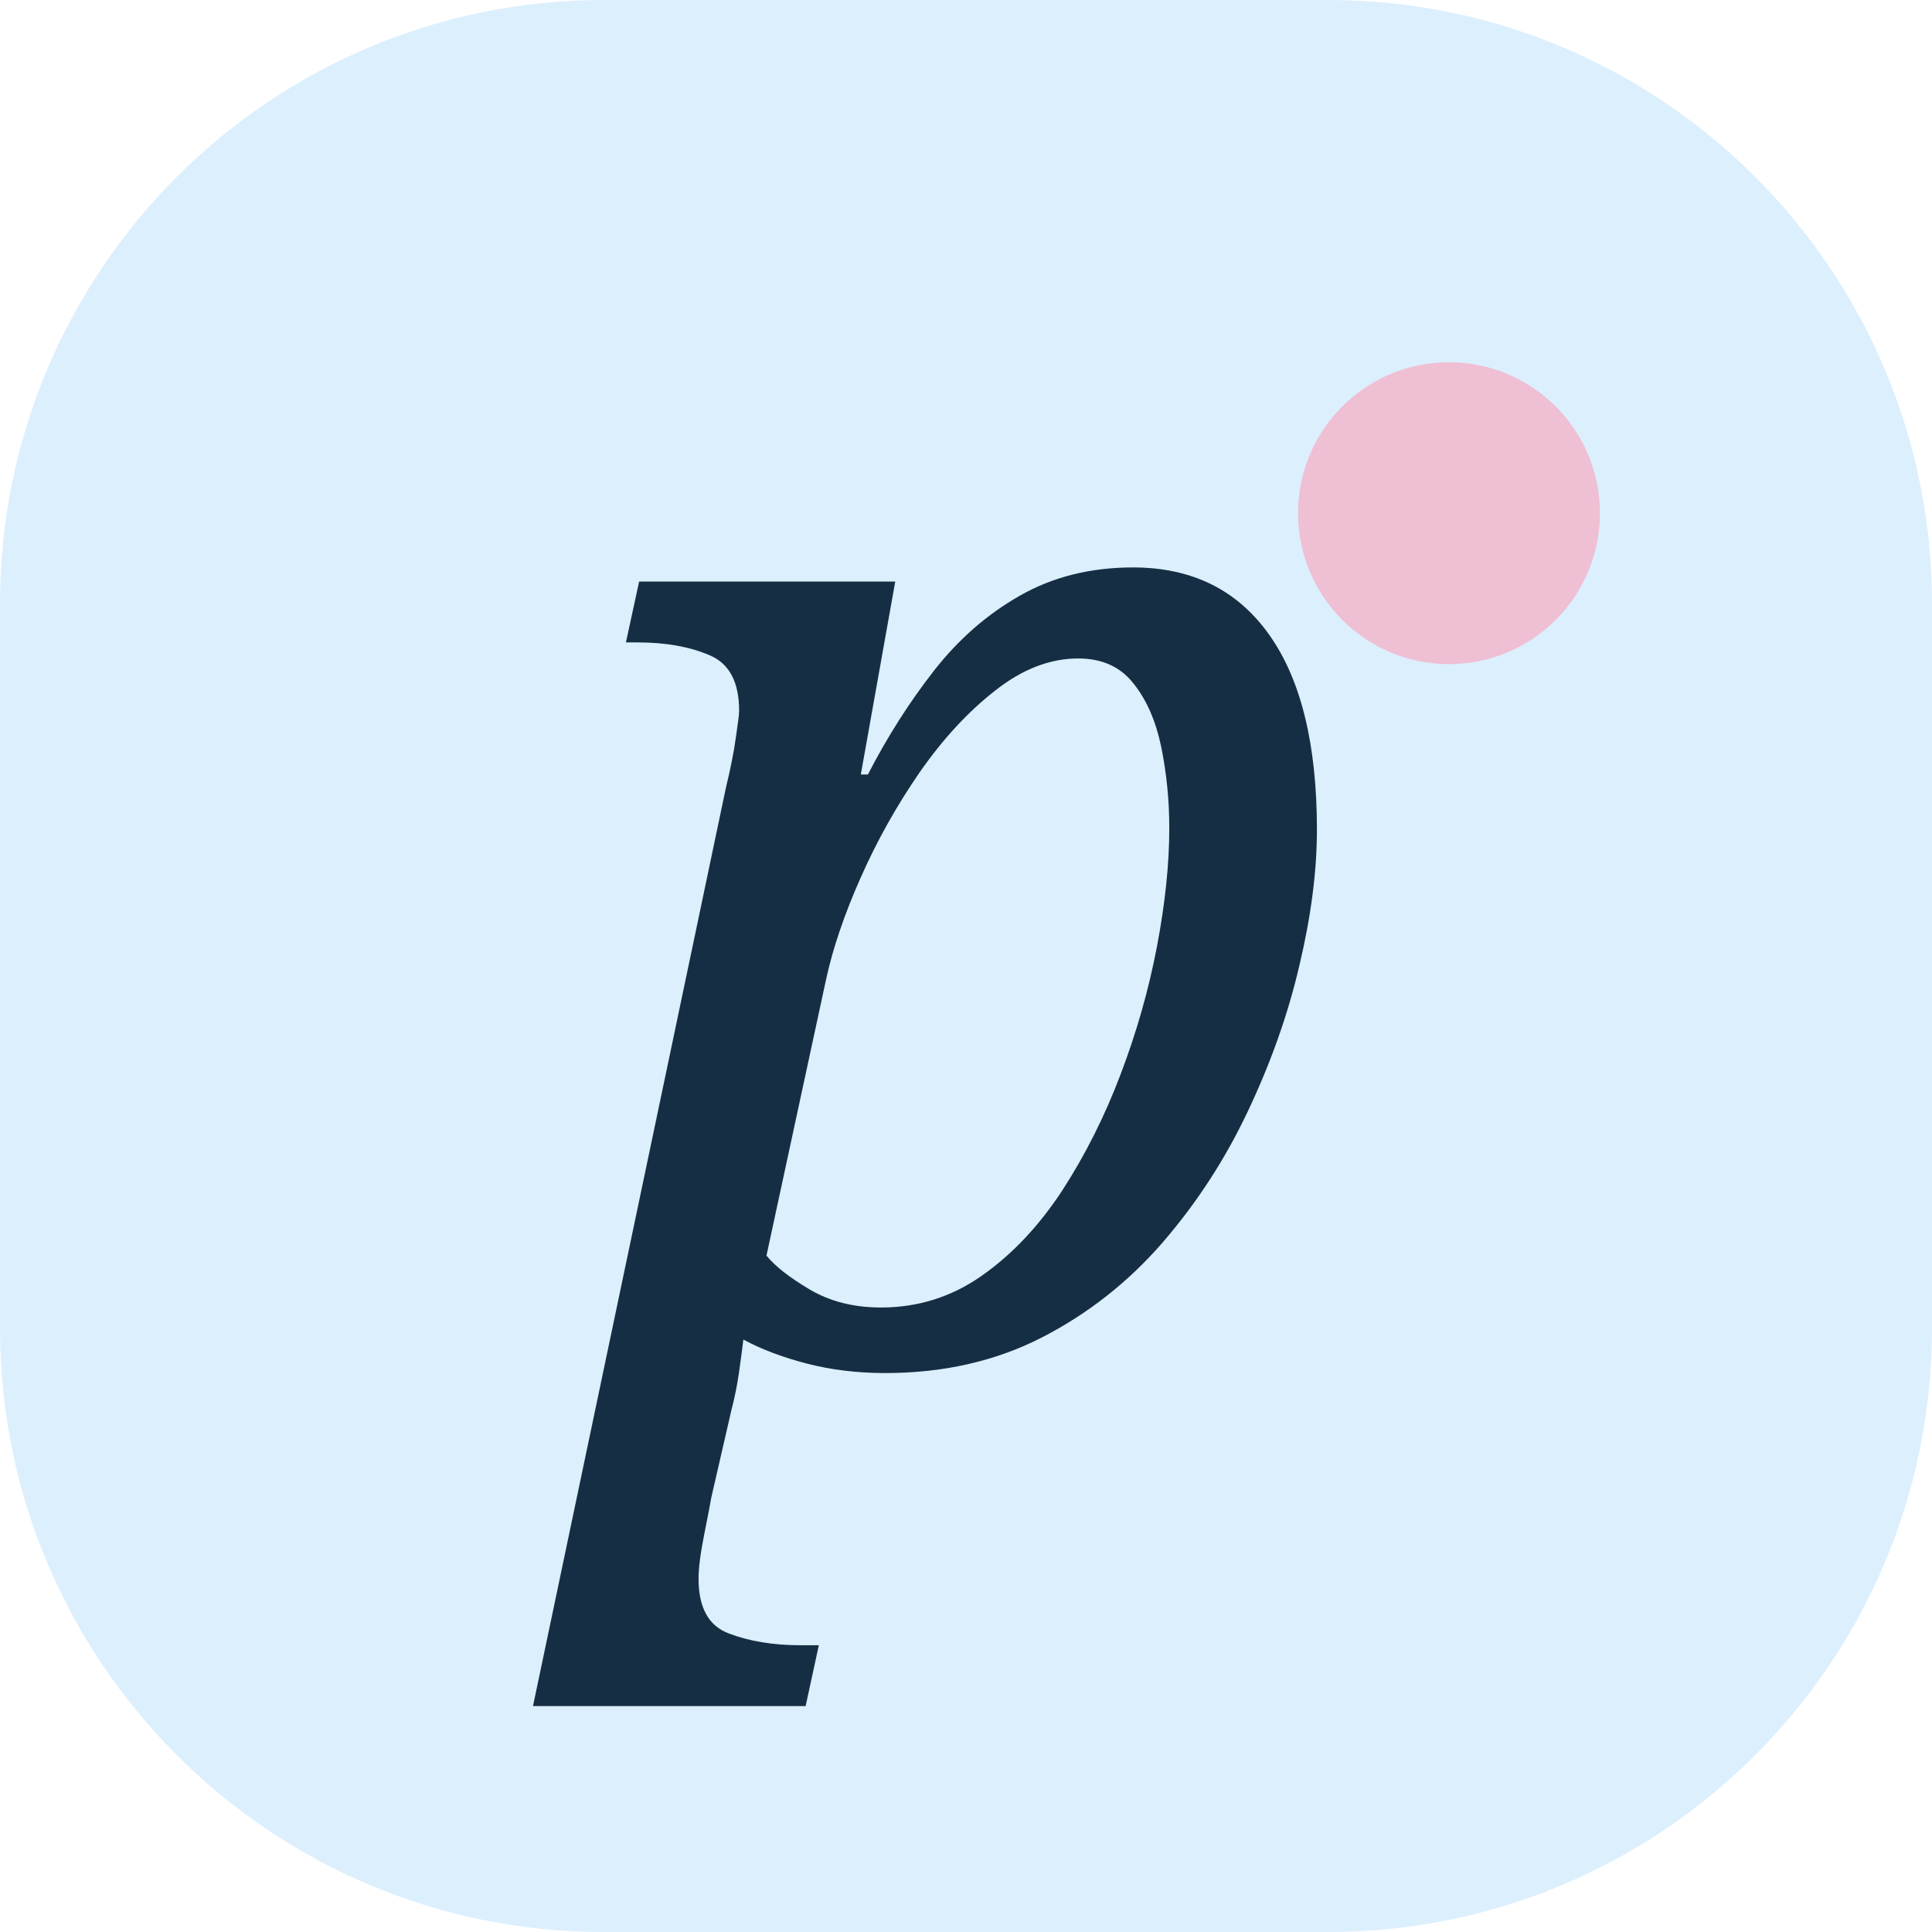
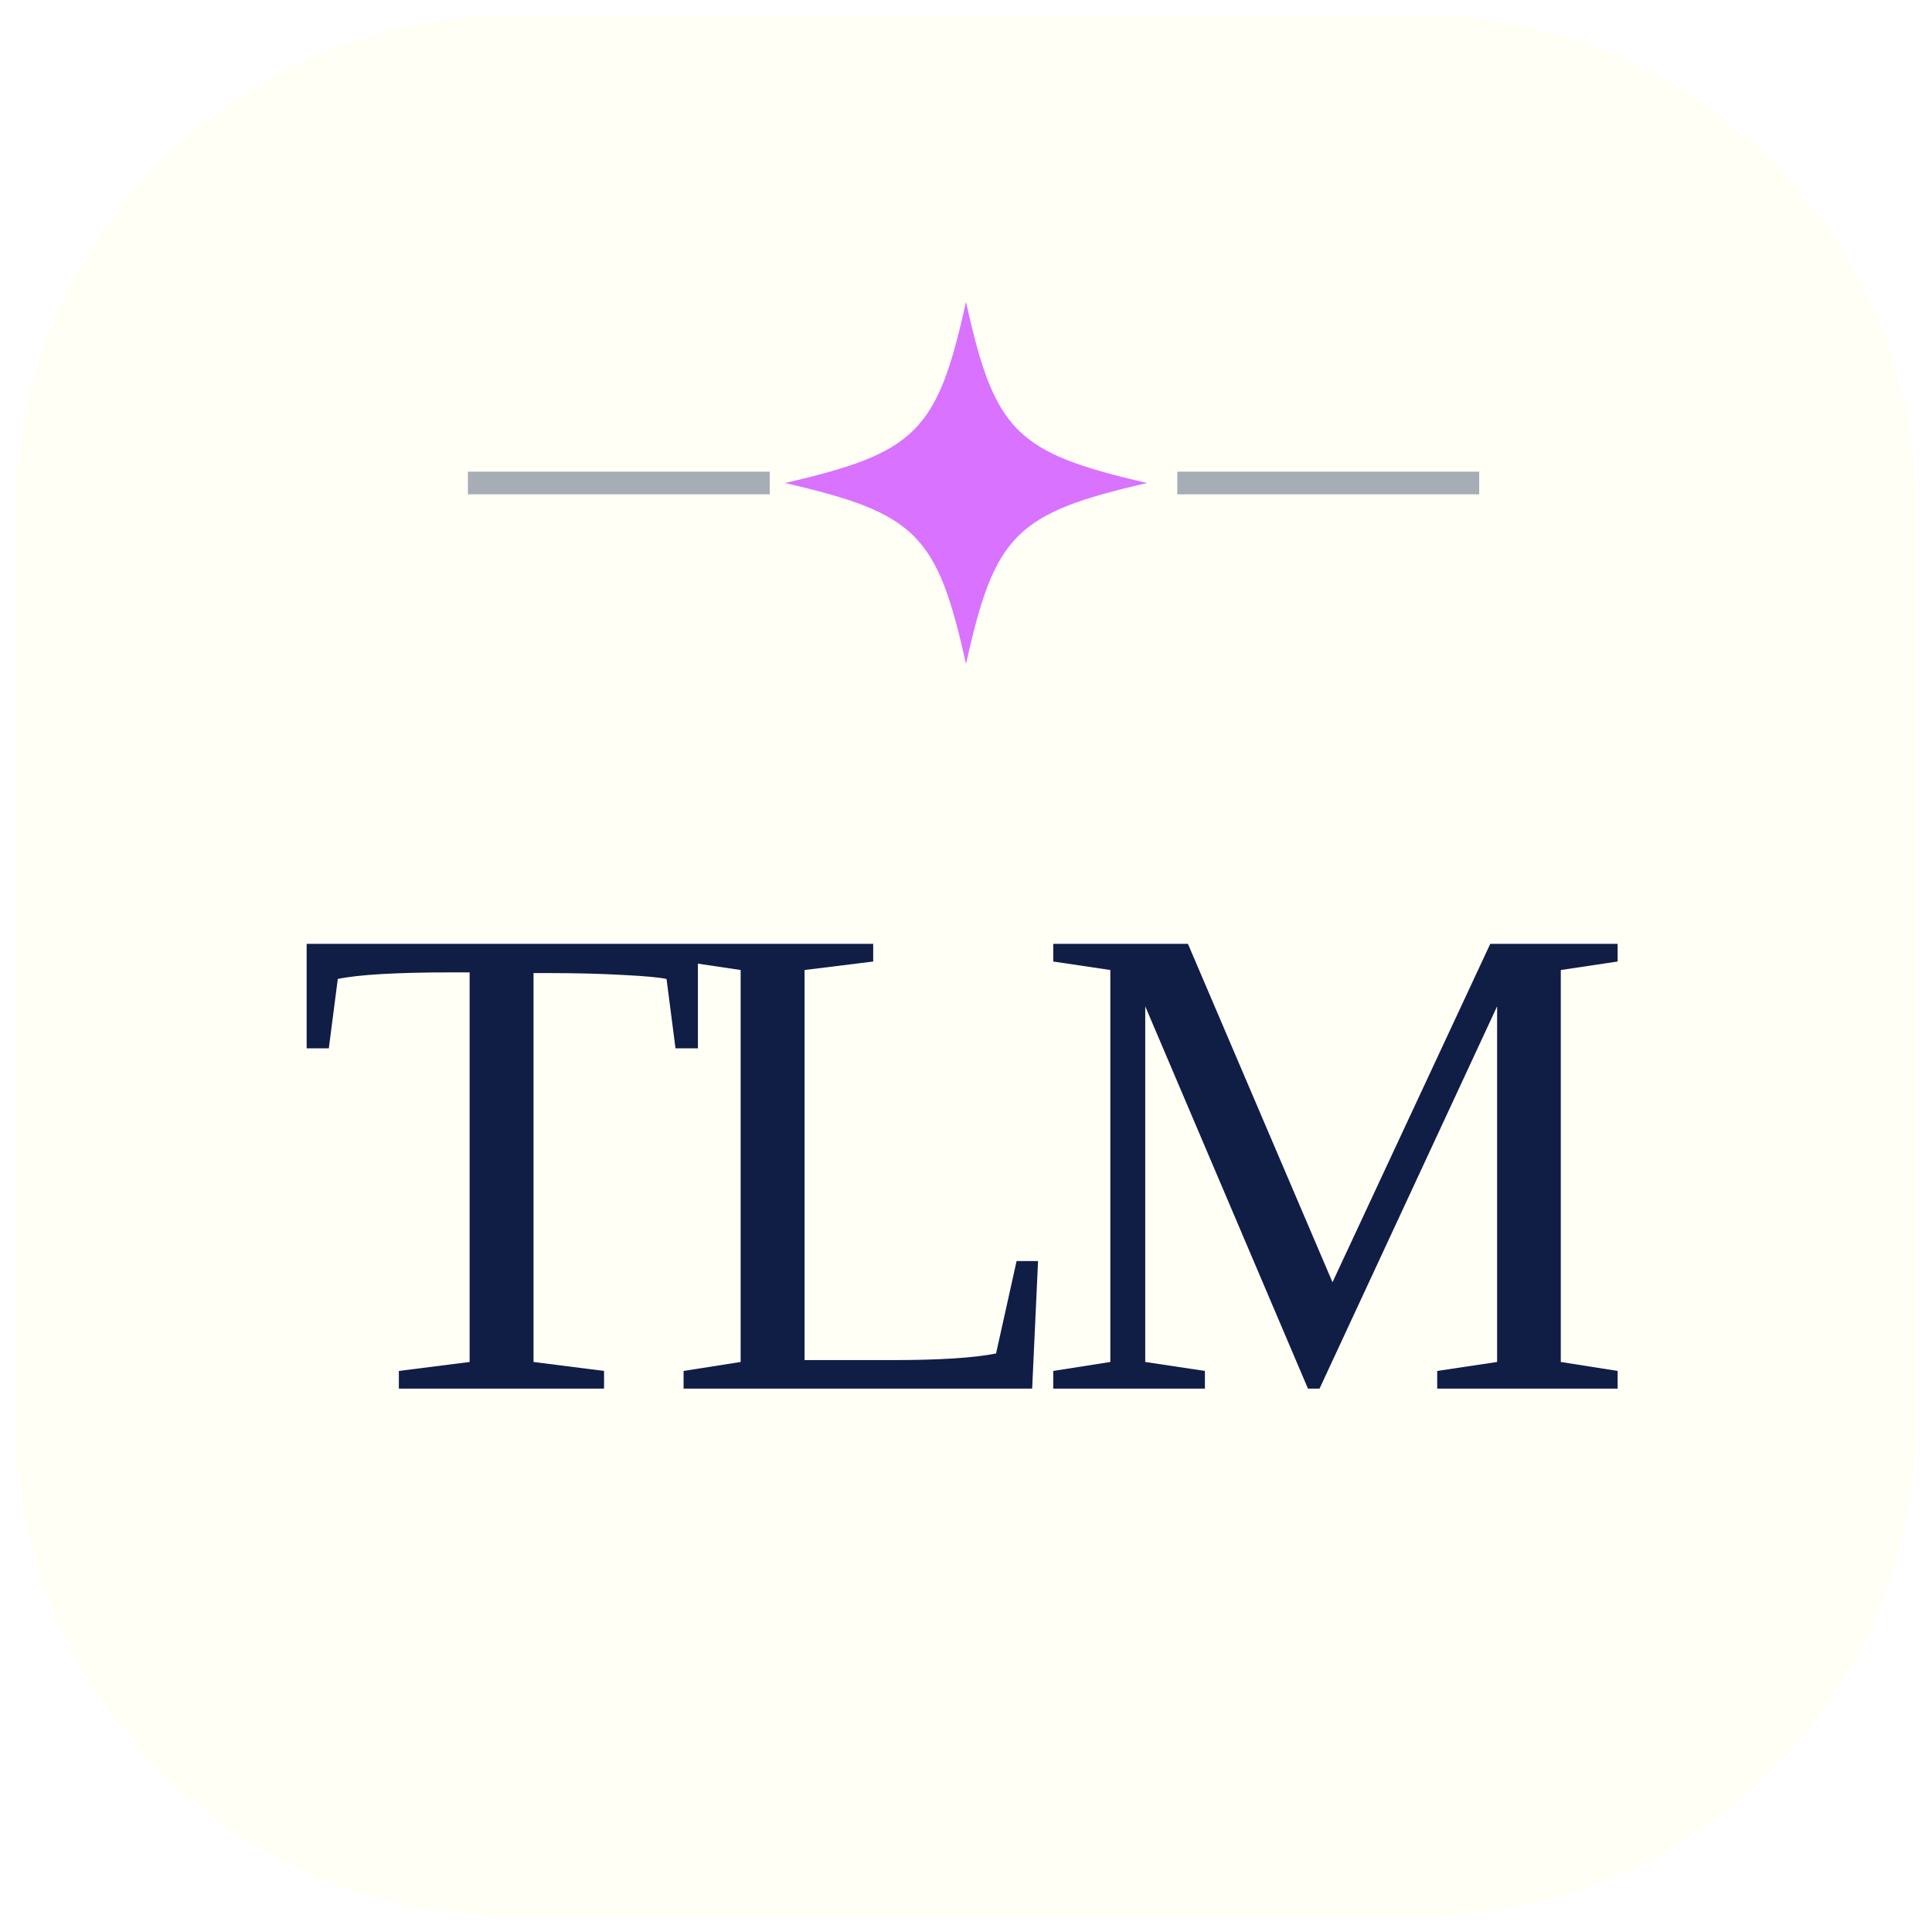
- <svg xmlns="http://www.w3.org/2000/svg" viewBox="0 0 64 64">
-   <rect width="64" height="64" rx="20" fill="#dceffd" />
-   <text x="18" y="45" font-size="48" font-family="Georgia" font-style="italic" fill="#162e43">p</text>
-   <circle cx="48" cy="17" r="5" fill="#efbfd4" />
+ <svg xmlns="http://www.w3.org/2000/svg" viewBox="0 0 128 128" role="img" aria-label="The Lesson Method">
+   <rect x="1" y="1" width="126" height="126" rx="33" fill="#FFFFF5" />
+   <path d="M31 32h20m27 0h20" stroke="#18284D" stroke-opacity=".38" stroke-width="1.5" />
+   <path d="M64 20c1.9 8.6 3.3 10 12 12-8.7 2-10.1 3.4-12 12-1.9-8.6-3.3-10-12-12 8.7-2 10.1-3.4 12-12Z" fill="#D972FF" />
+   <text x="64" y="92" text-anchor="middle" fill="#101D45" font-family="Georgia,Times New Roman,serif" font-size="45" letter-spacing="-3">TLM</text>
</svg>
